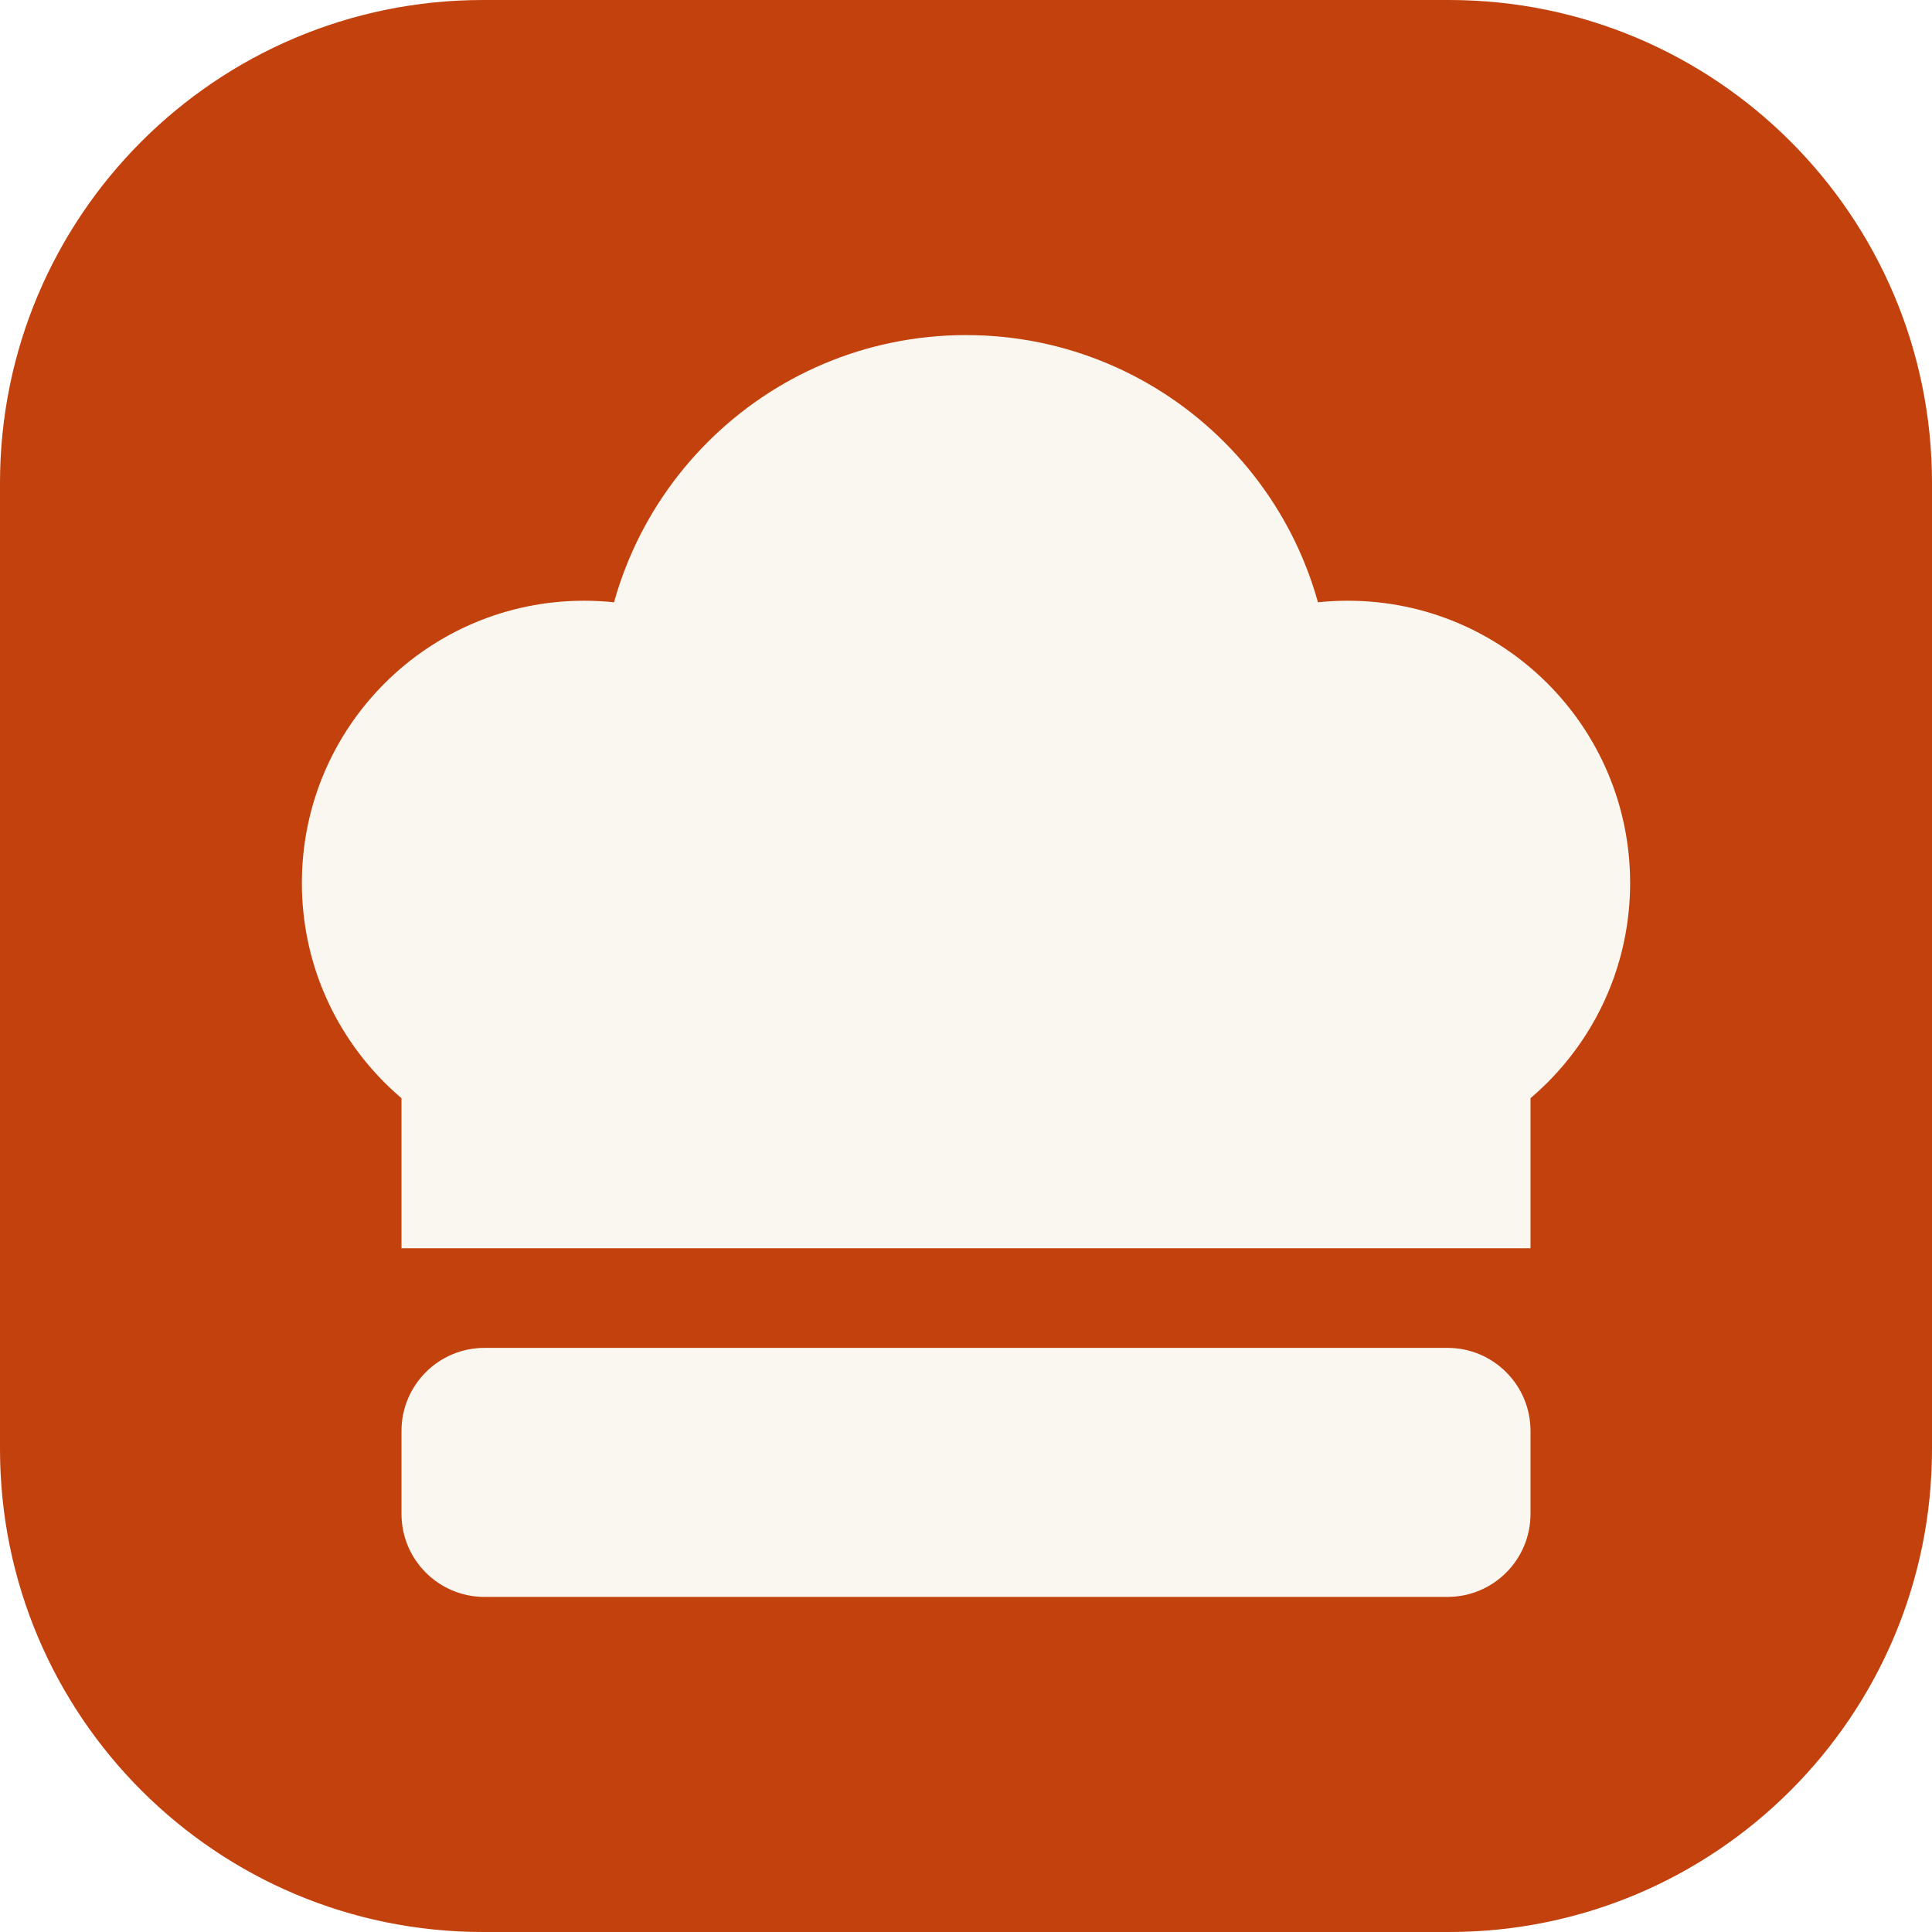
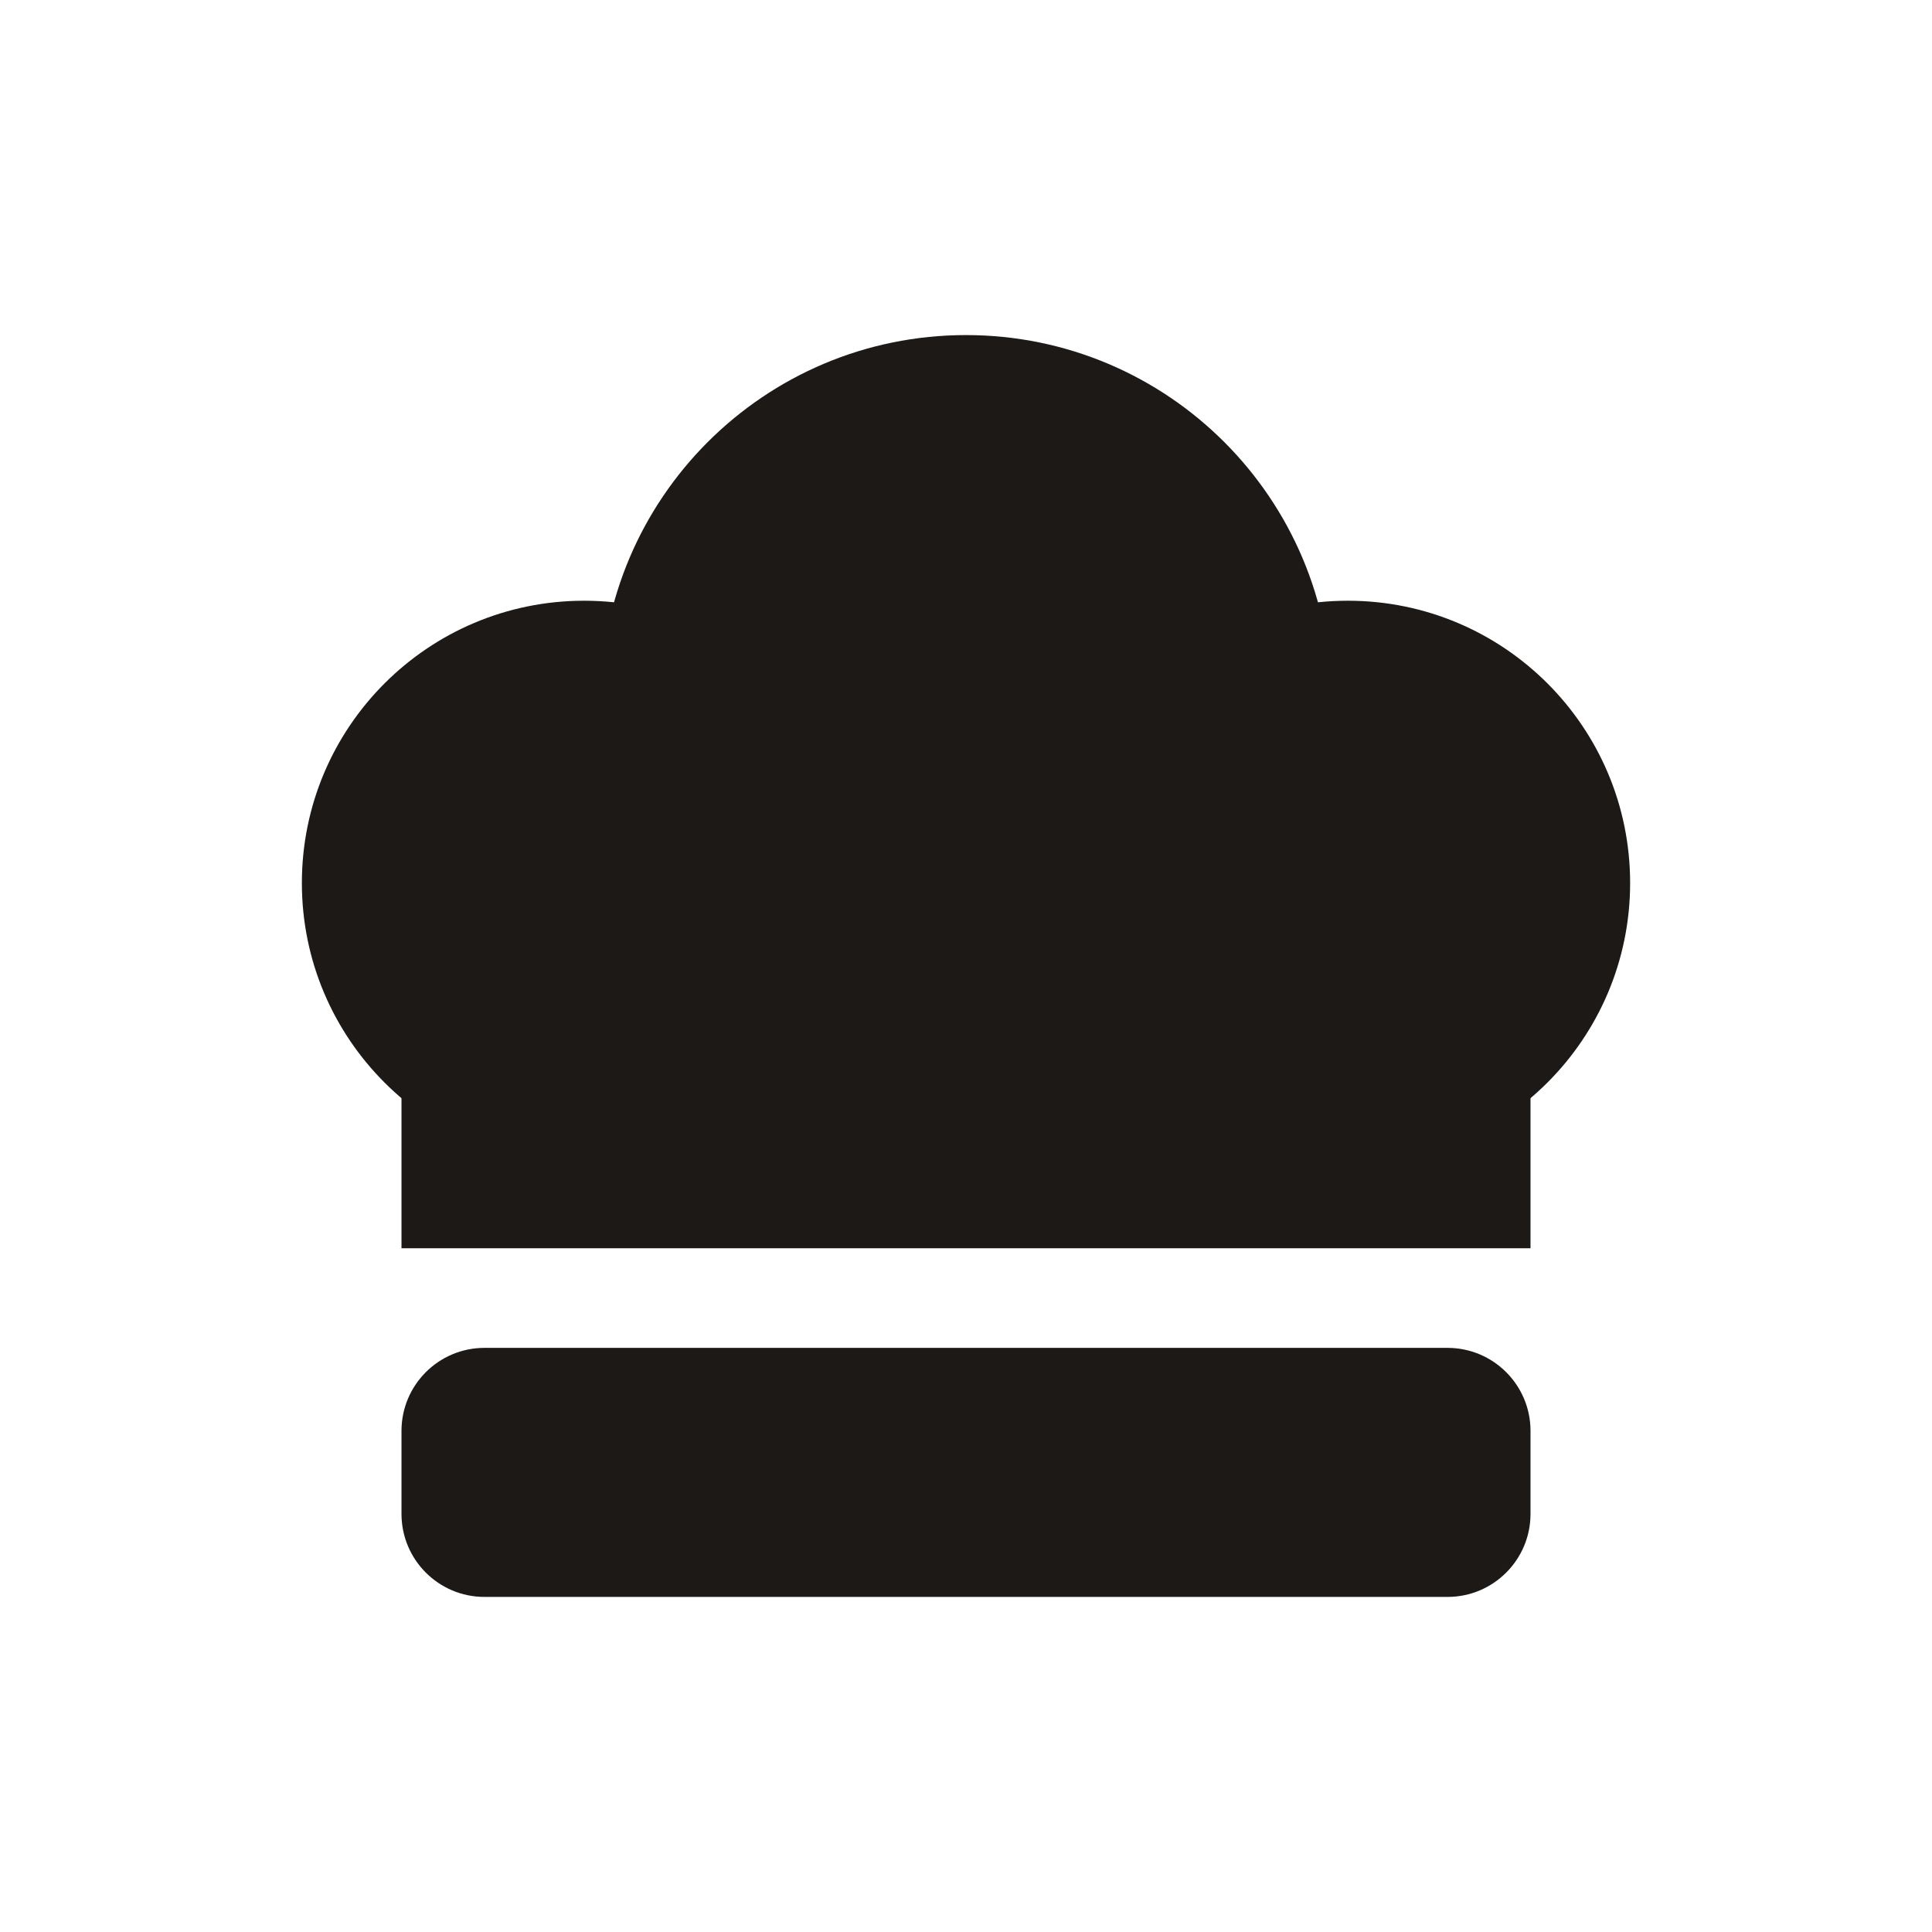
<svg xmlns="http://www.w3.org/2000/svg" viewBox="0 0 64 64" width="64" height="64">
-   <rect width="64" height="64" rx="16" fill="#c2410c" />
-   <g fill="#faf6f0">
+   <g fill="#1c1917">
    <circle cx="32" cy="23.2" r="12.1" />
    <circle cx="19.35" cy="29.25" r="9.35" />
    <circle cx="44.65" cy="29.25" r="9.35" />
    <rect x="13.3" y="29.25" width="37.4" height="12.1" />
    <rect x="13.3" y="44.65" width="37.4" height="8.25" rx="2.75" />
  </g>
</svg>
